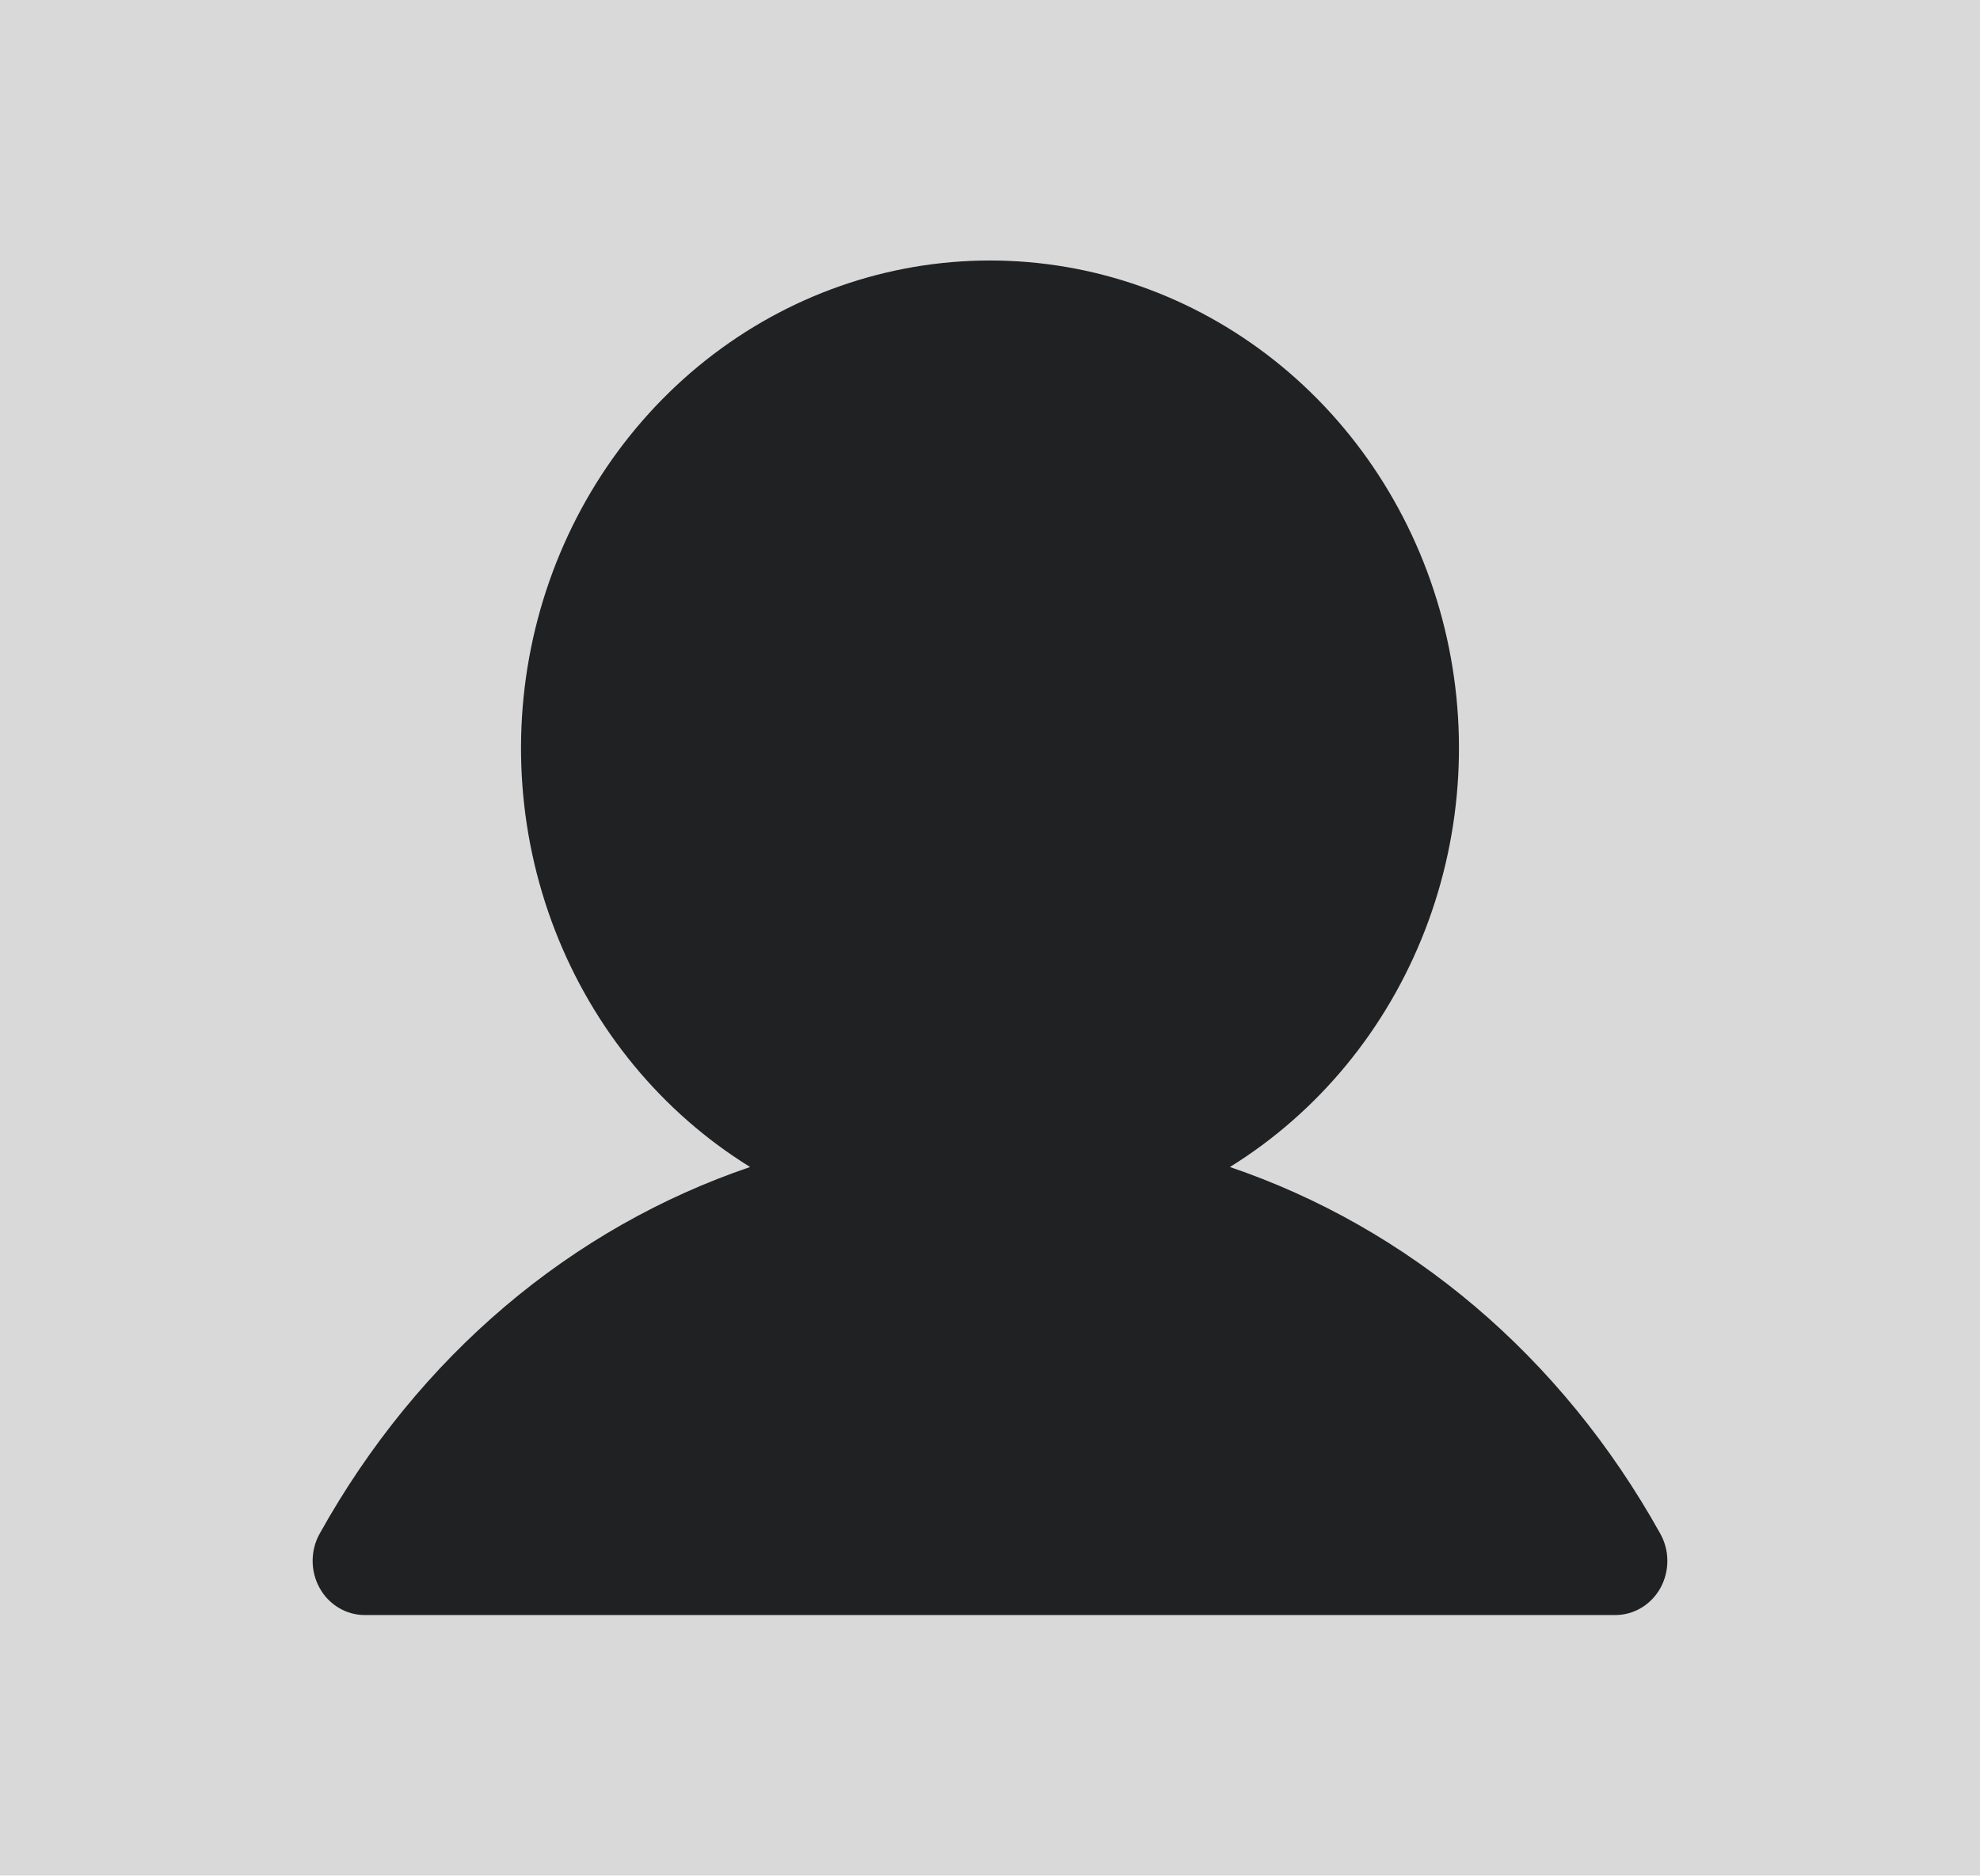
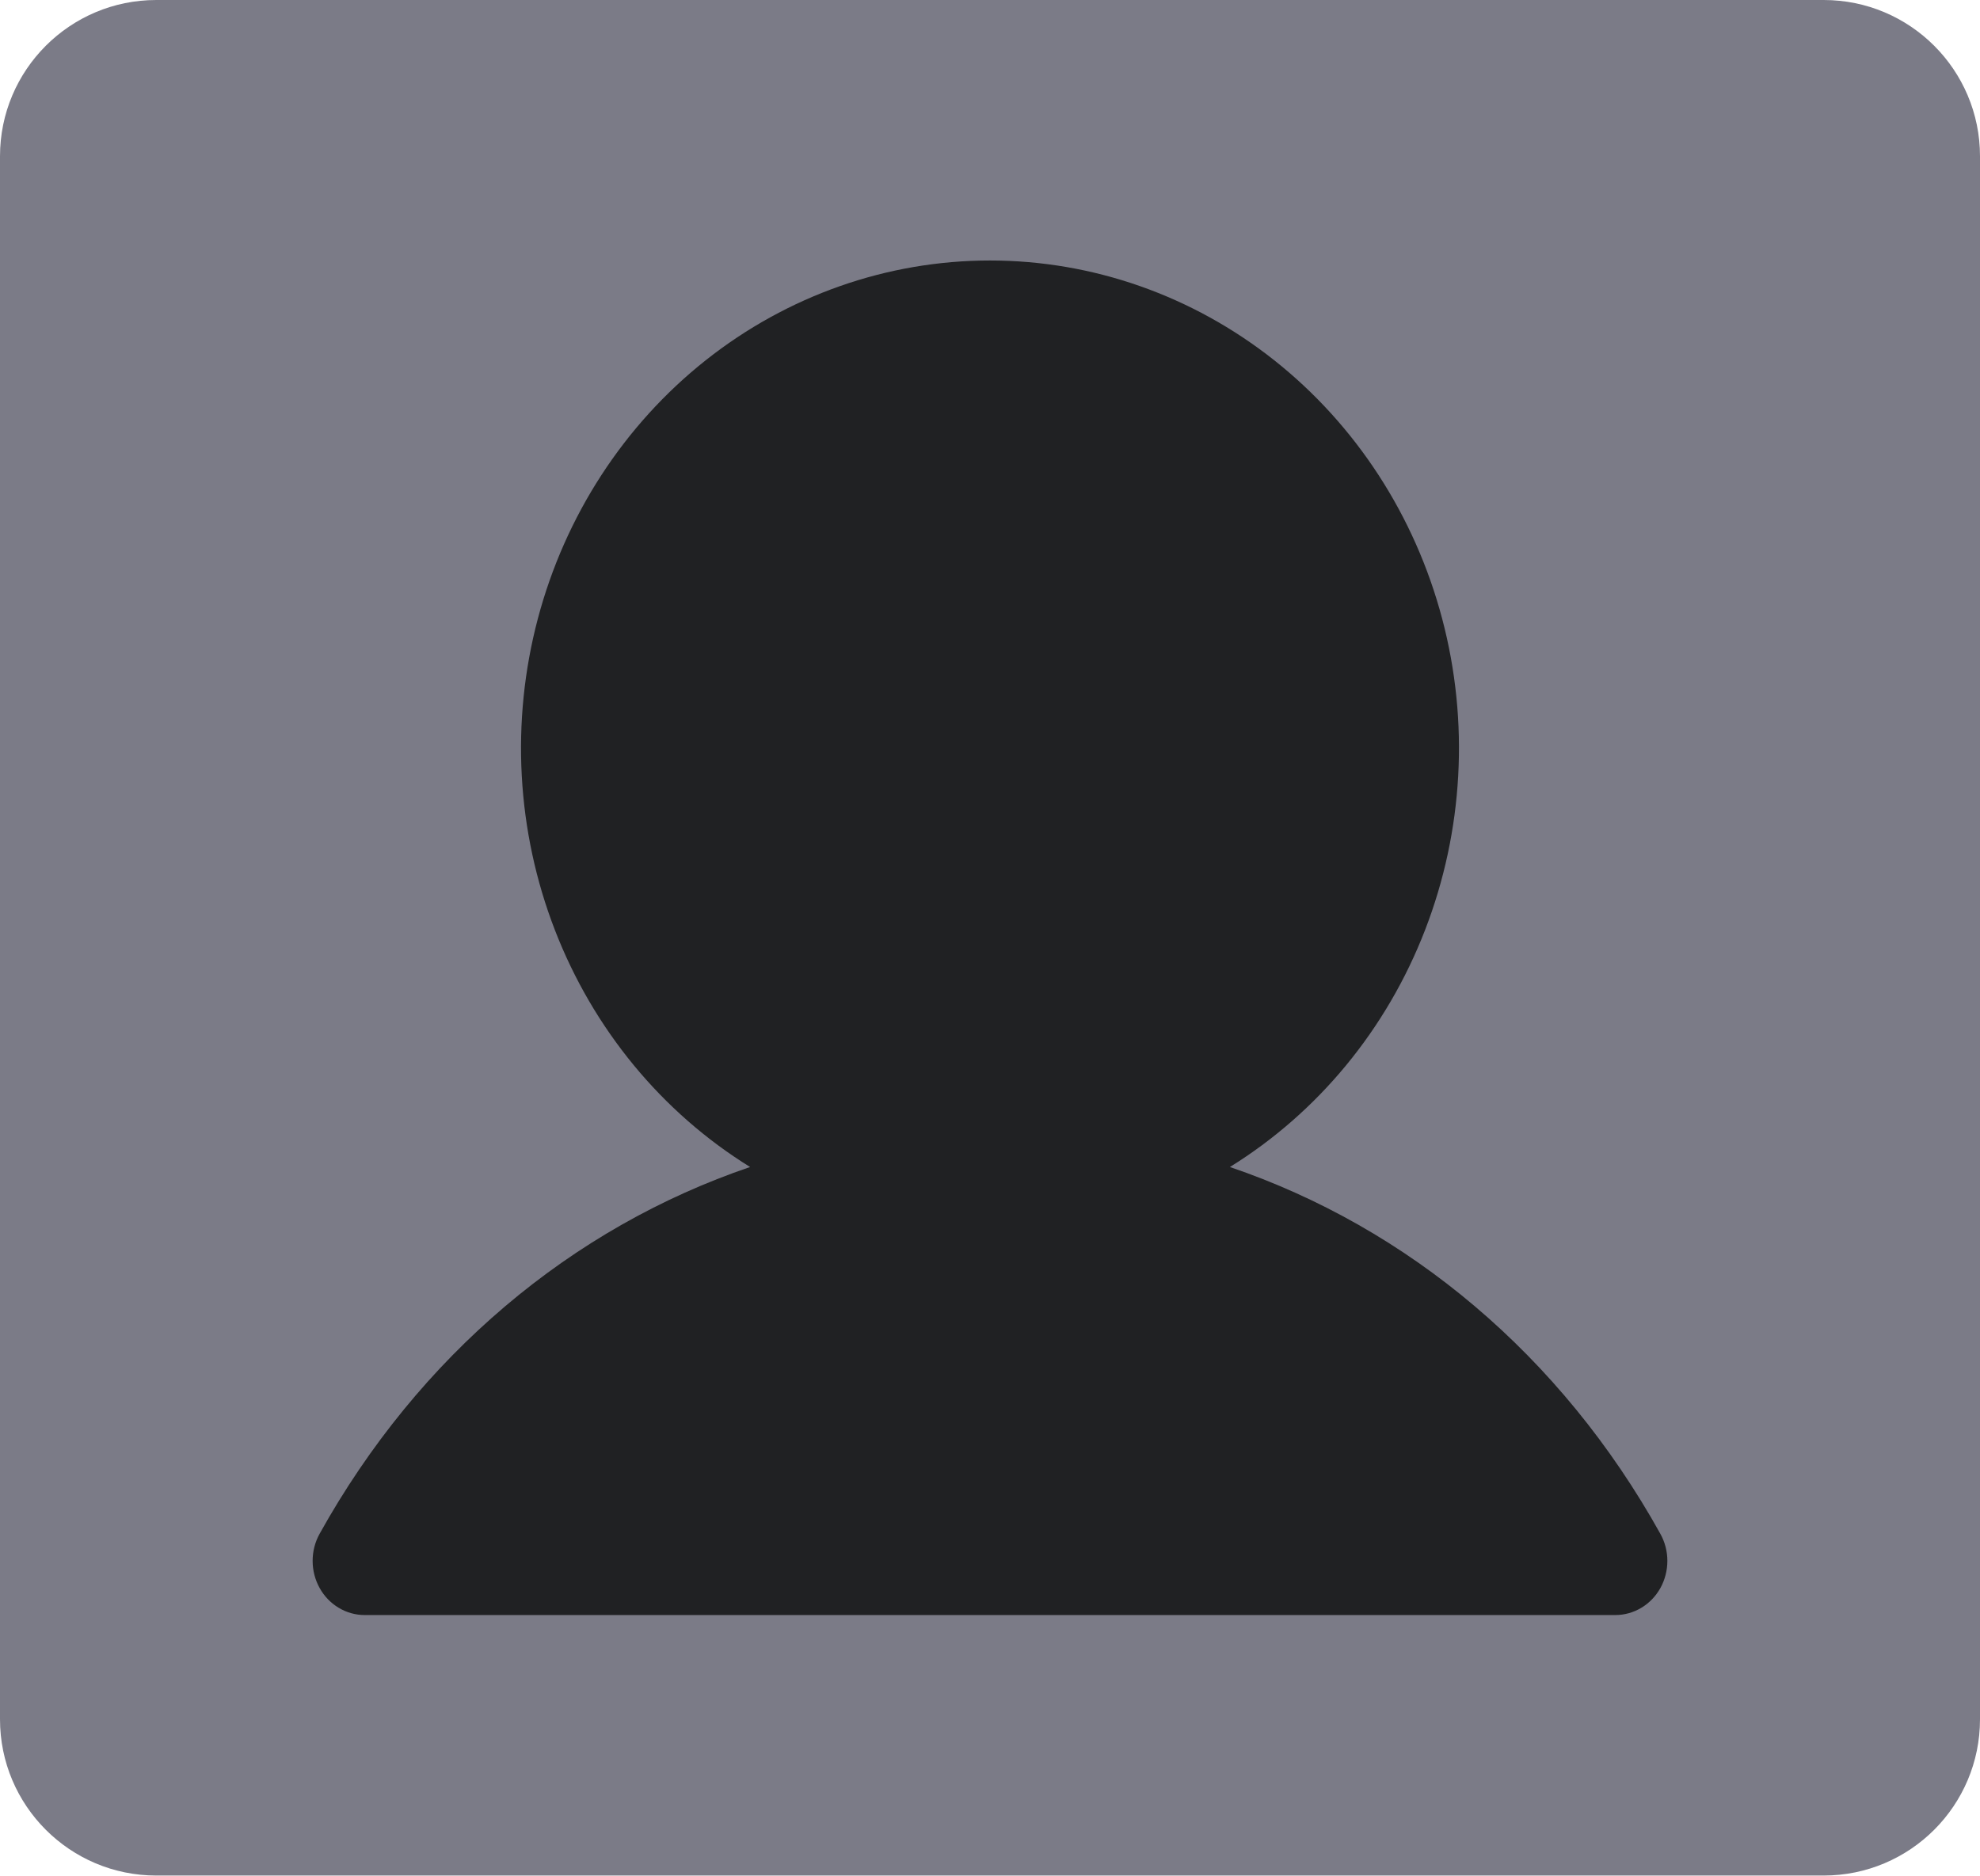
<svg xmlns="http://www.w3.org/2000/svg" width="38" height="36" viewBox="0 0 38 36" fill="none">
-   <rect width="38" height="36" fill="#D9D9D9" />
+   <rect width="38" height="36" rx="3" fill="#7B7B87" />
  <path d="M31.867 30.48C31.779 30.638 31.653 30.77 31.5 30.861C31.348 30.952 31.176 31 31 31H6.999C6.824 31 6.651 30.952 6.499 30.86C6.347 30.769 6.221 30.638 6.134 30.48C6.046 30.322 6 30.142 6 29.96C6 29.777 6.046 29.598 6.134 29.44C8.038 26.018 10.972 23.564 14.396 22.4C12.702 21.352 11.386 19.755 10.65 17.853C9.914 15.952 9.799 13.852 10.322 11.876C10.845 9.9 11.977 8.157 13.544 6.915C15.112 5.673 17.029 5 19 5C20.971 5 22.887 5.673 24.455 6.915C26.023 8.157 27.155 9.9 27.678 11.876C28.201 13.852 28.085 15.952 27.349 17.853C26.613 19.755 25.297 21.352 23.604 22.4C27.028 23.564 29.962 26.018 31.865 29.44C31.953 29.598 32 29.777 32 29.96C32 30.142 31.954 30.322 31.867 30.48Z" fill="#202123" />
</svg>
